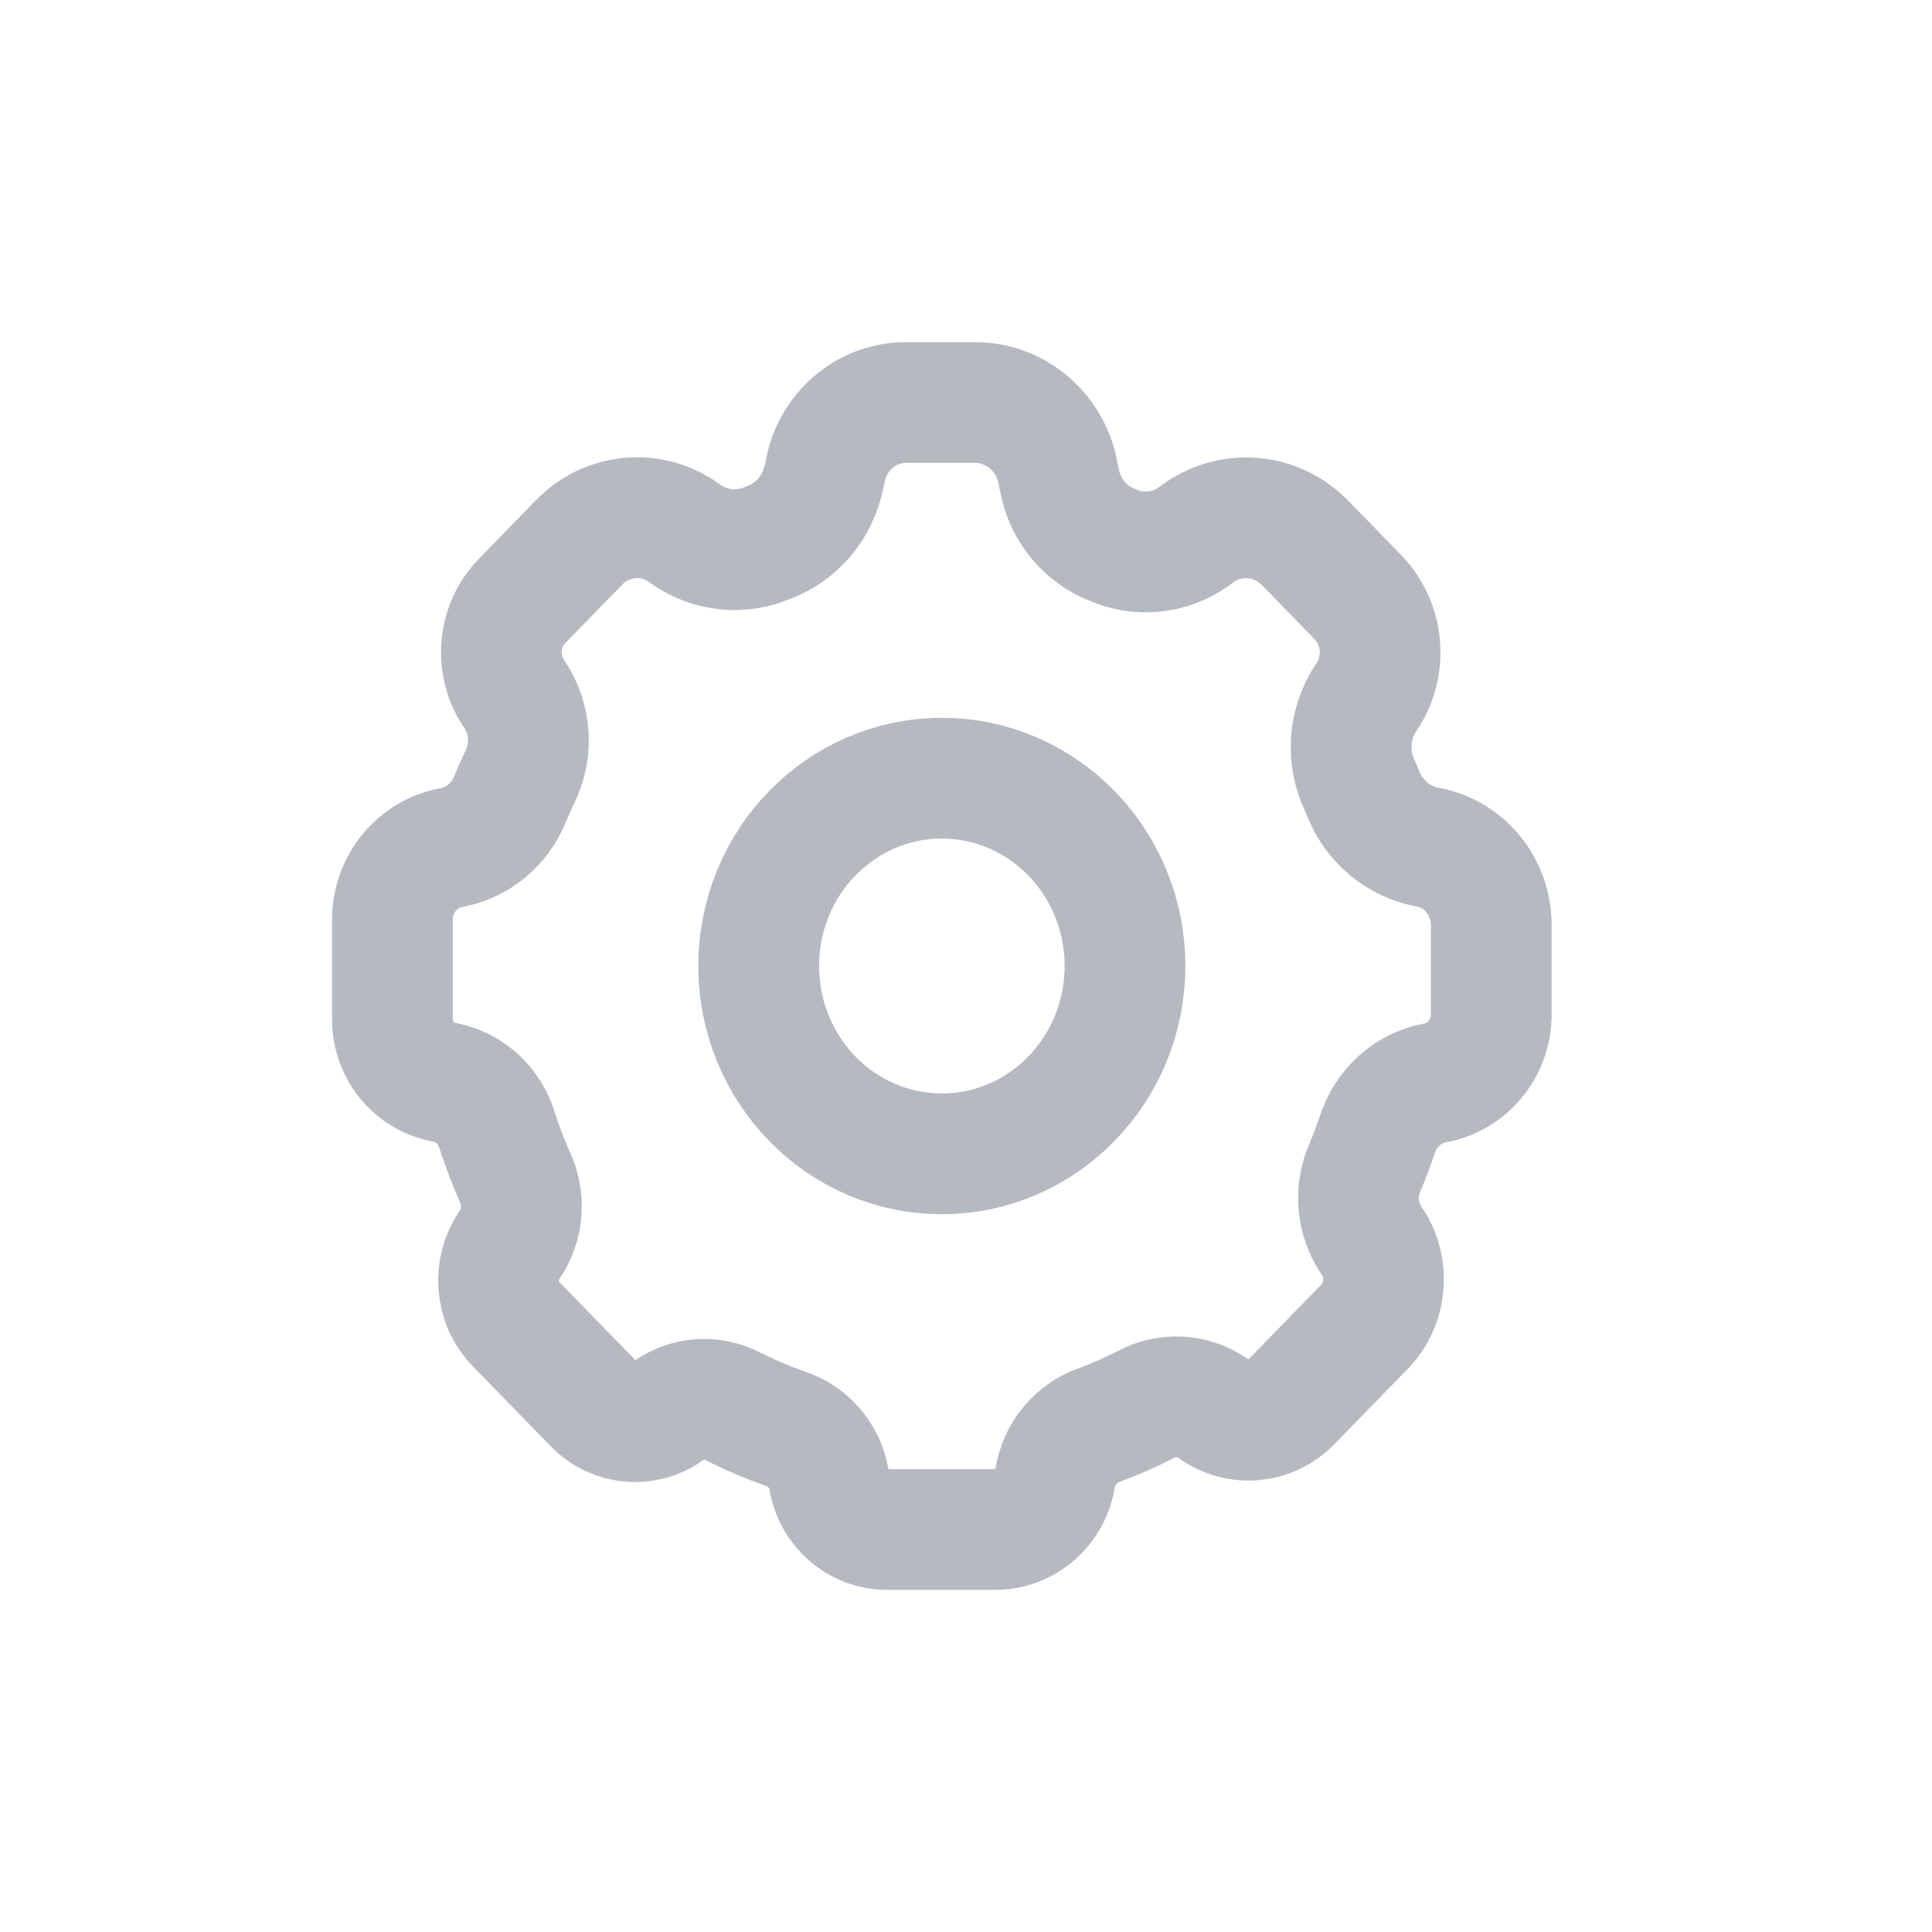
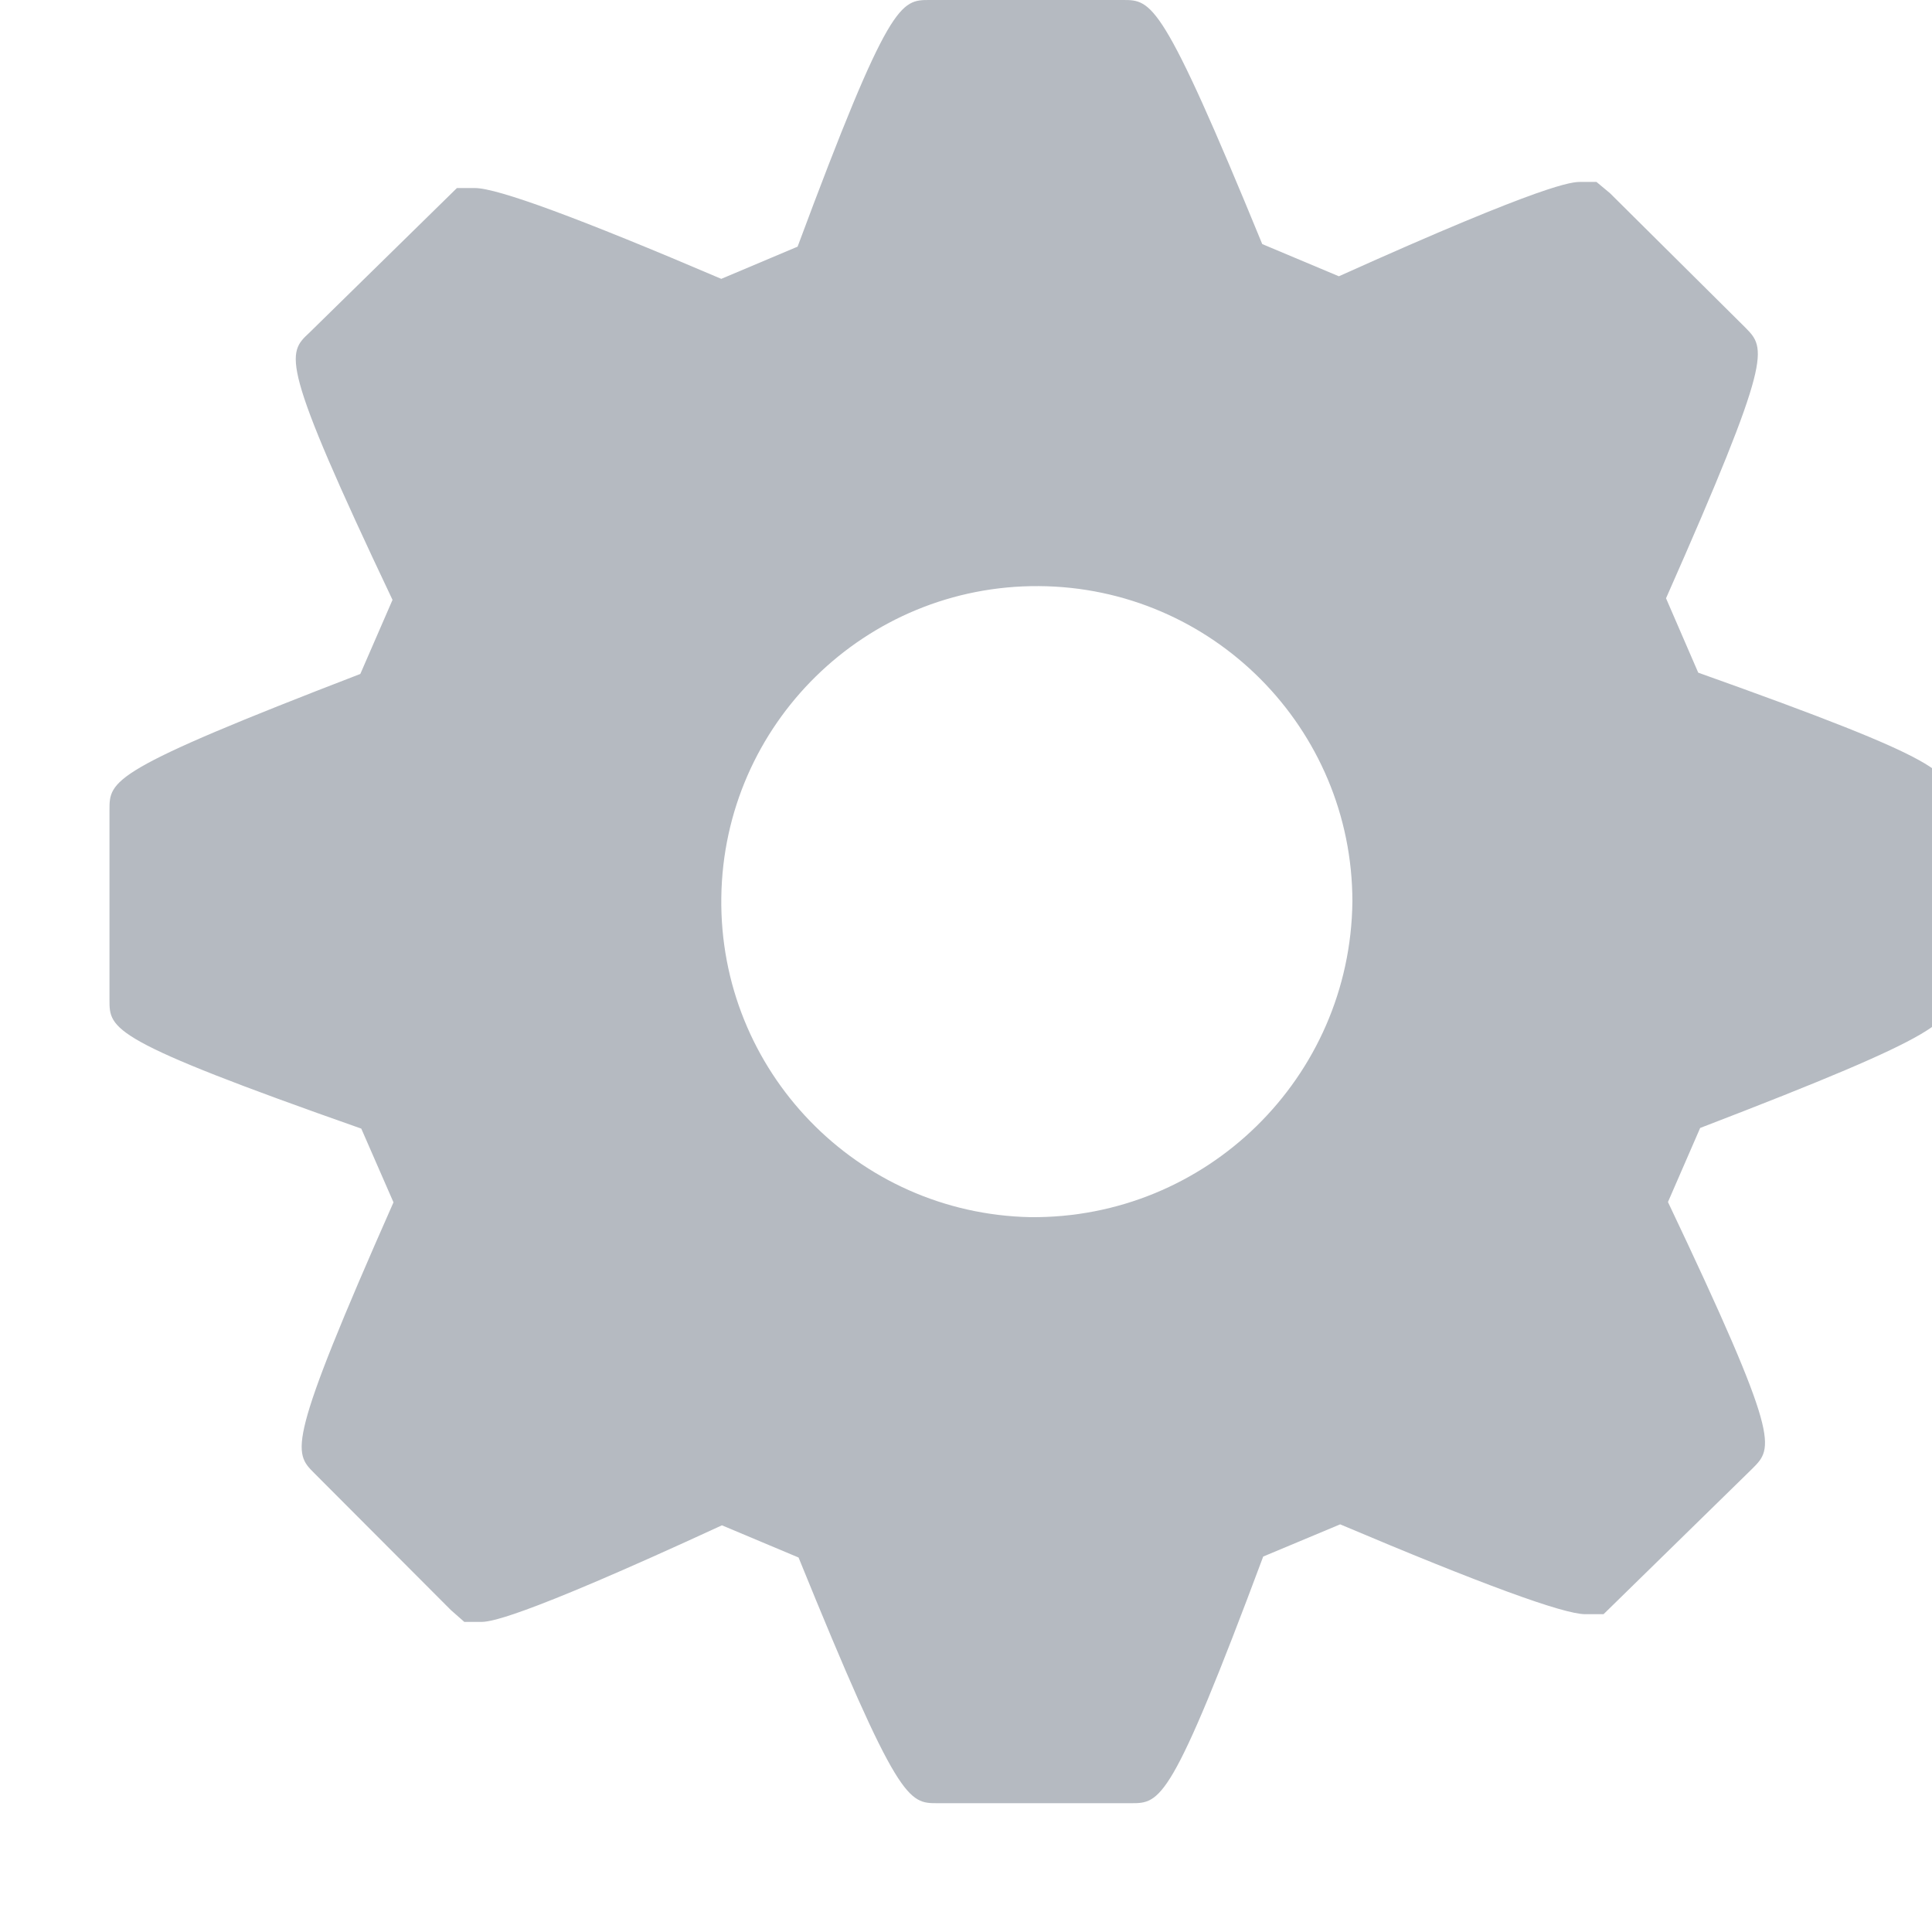
- <svg xmlns="http://www.w3.org/2000/svg" width="20px" height="20px" viewBox="0 0 24 24" fill="none">
+ <svg xmlns="http://www.w3.org/2000/svg" fill="#b5bac1" width="20px" height="20px" viewBox="4 0 60 60" id="Layer_1" data-name="Layer 1">
  <g id="SVGRepo_bgCarrier" stroke-width="0" />
  <g id="SVGRepo_tracerCarrier" stroke-linecap="round" stroke-linejoin="round" />
  <g id="SVGRepo_iconCarrier">
-     <path fill-rule="evenodd" clip-rule="evenodd" d="M11.018 19C10.66 19 10.355 18.735 10.297 18.373C10.243 18.08 10.038 17.841 9.762 17.75C9.537 17.671 9.316 17.577 9.103 17.47C8.848 17.337 8.543 17.357 8.307 17.522C8.022 17.733 7.629 17.7 7.381 17.445L6.414 16.453C6.153 16.186 6.119 15.765 6.334 15.458C6.499 15.21 6.523 14.891 6.396 14.621C6.313 14.433 6.239 14.241 6.176 14.045C6.085 13.736 5.834 13.505 5.525 13.445C5.153 13.384 4.878 13.056 4.875 12.669V11.428C4.873 10.982 5.187 10.601 5.616 10.528C5.941 10.464 6.213 10.236 6.338 9.921C6.375 9.832 6.414 9.744 6.455 9.657C6.62 9.33 6.597 8.937 6.395 8.633C6.142 8.273 6.181 7.778 6.487 7.464L7.197 6.735C7.548 6.375 8.101 6.329 8.504 6.625L8.526 6.641C8.827 6.849 9.21 6.886 9.544 6.741C9.902 6.609 10.165 6.294 10.238 5.912L10.247 5.878C10.328 5.372 10.754 5 11.254 5H12.111C12.625 5 13.063 5.381 13.147 5.9L13.162 5.97C13.231 6.336 13.481 6.639 13.822 6.77C14.15 6.914 14.527 6.877 14.822 6.67L14.871 6.634C15.284 6.328 15.853 6.375 16.213 6.745L16.867 7.417C17.195 7.755 17.237 8.287 16.965 8.674C16.752 8.998 16.725 9.413 16.894 9.763L16.936 9.863C17.072 10.204 17.368 10.452 17.722 10.521C18.184 10.598 18.523 11.007 18.525 11.487V12.6C18.525 13.023 18.226 13.385 17.819 13.454C17.484 13.52 17.211 13.769 17.108 14.102C17.063 14.235 17.012 14.369 16.956 14.502C16.826 14.795 16.855 15.136 17.032 15.402C17.266 15.736 17.23 16.194 16.947 16.485L16.039 17.417C15.779 17.683 15.37 17.718 15.072 17.498C14.823 17.323 14.5 17.304 14.233 17.448C14.043 17.545 13.848 17.631 13.648 17.705C13.369 17.804 13.164 18.049 13.11 18.346C13.053 18.72 12.74 18.997 12.371 19H11.018Z" stroke="#b5bac1" stroke-width="1.5" stroke-linecap="round" stroke-linejoin="round" />
-     <path fill-rule="evenodd" clip-rule="evenodd" d="M13.975 12C13.975 13.289 12.956 14.333 11.7 14.333C10.444 14.333 9.425 13.289 9.425 12C9.425 10.711 10.444 9.667 11.7 9.667C12.956 9.667 13.975 10.711 13.975 12Z" stroke="#b5bac1" stroke-width="1.5" stroke-linecap="round" stroke-linejoin="round" />
+     <path d="M56.74,20.89l-1-2.31c3.33-7.53,3.11-7.75,2.46-8.41L54,6l-.42-.35h-.49c-.26,0-1,0-7.51,2.93l-2.38-1C40.09,0,39.77,0,38.87,0h-6c-.9,0-1.25,0-4.1,7.66l-2.37,1C22,6.78,19.45,5.84,18.75,5.84l-.56,0-4.58,4.49c-.7.65-.94.88,2.58,8.3l-1,2.3c-7.79,3-7.79,3.3-7.79,4.23v5.89c0,.92,0,1.25,7.82,4l1,2.29c-3.33,7.53-3.11,7.76-2.46,8.41L18,50l.42.37h.5c.25,0,1,0,7.5-3l2.38,1C31.9,56,32.21,56,33.12,56h6c.92,0,1.25,0,4.11-7.66l2.39-1c4.37,1.85,6.93,2.79,7.61,2.79l.57,0,4.62-4.52c.66-.66.89-.89-2.62-8.28l1-2.3c7.81-3,7.81-3.33,7.81-4.23V24.93C64.57,24,64.57,23.68,56.74,20.89ZM36,37.8A9.8,9.8,0,1,1,46,28,9.91,9.91,0,0,1,36,37.8Z" />
  </g>
</svg>
